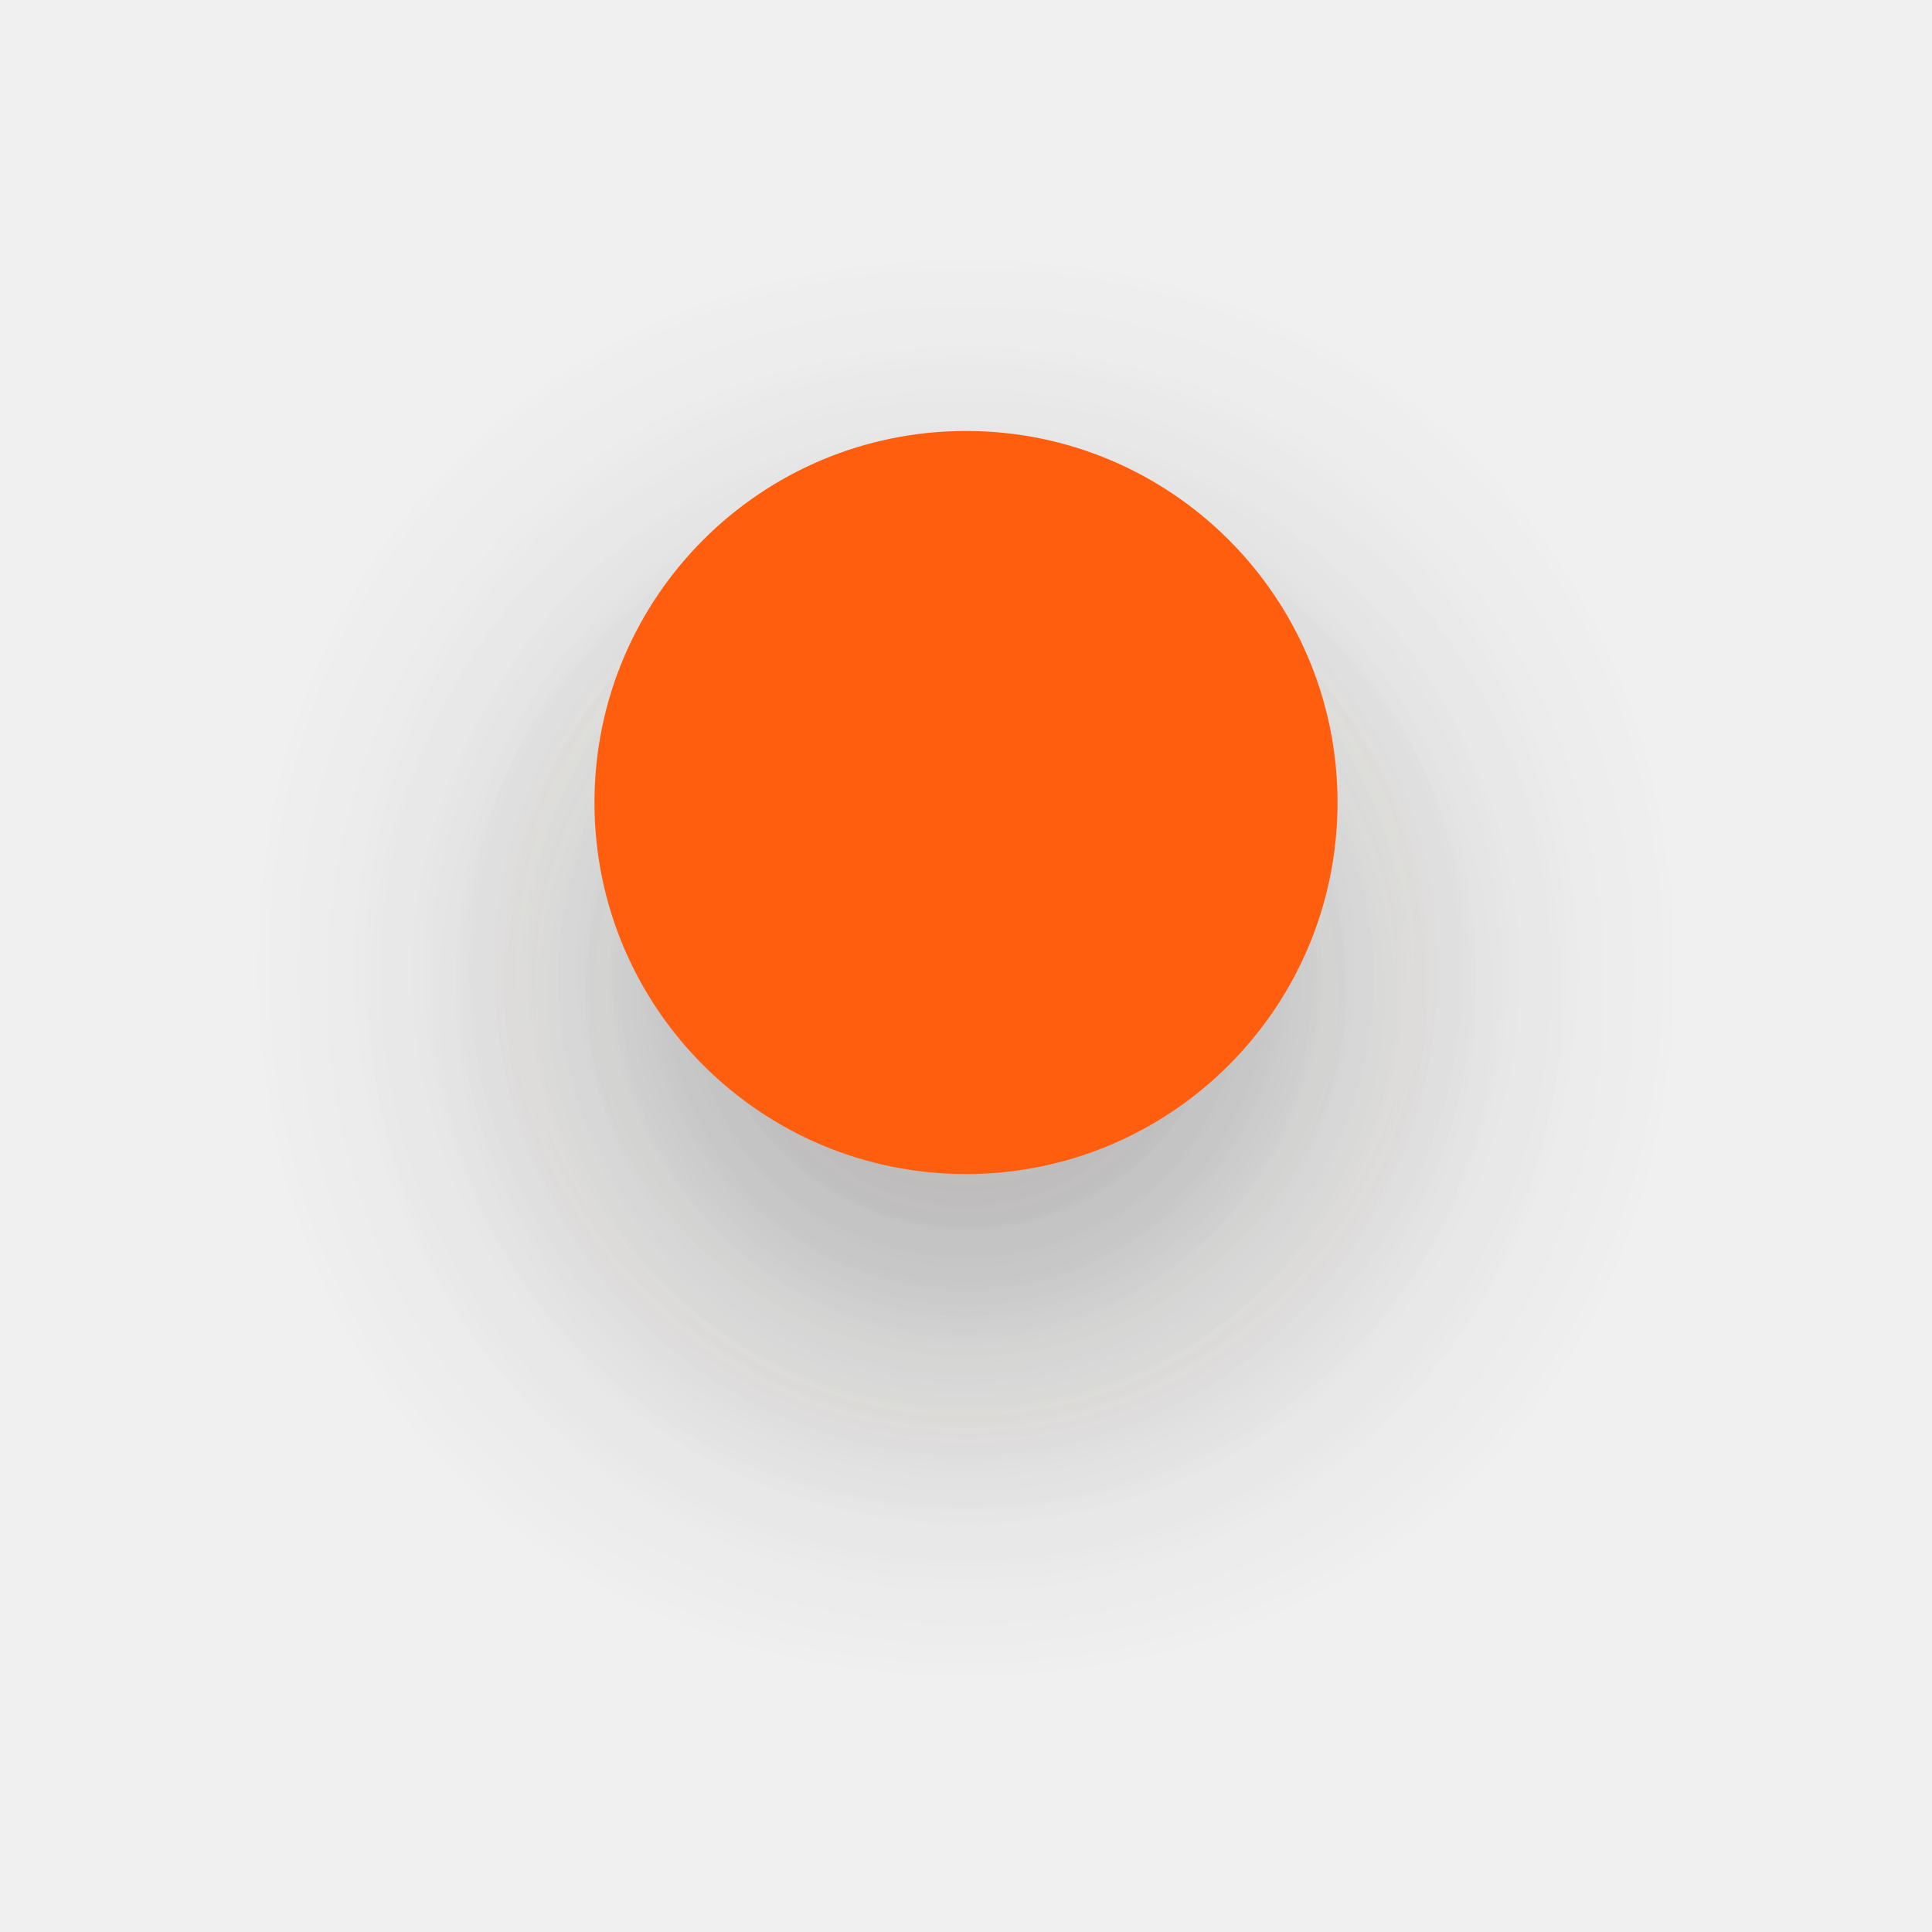
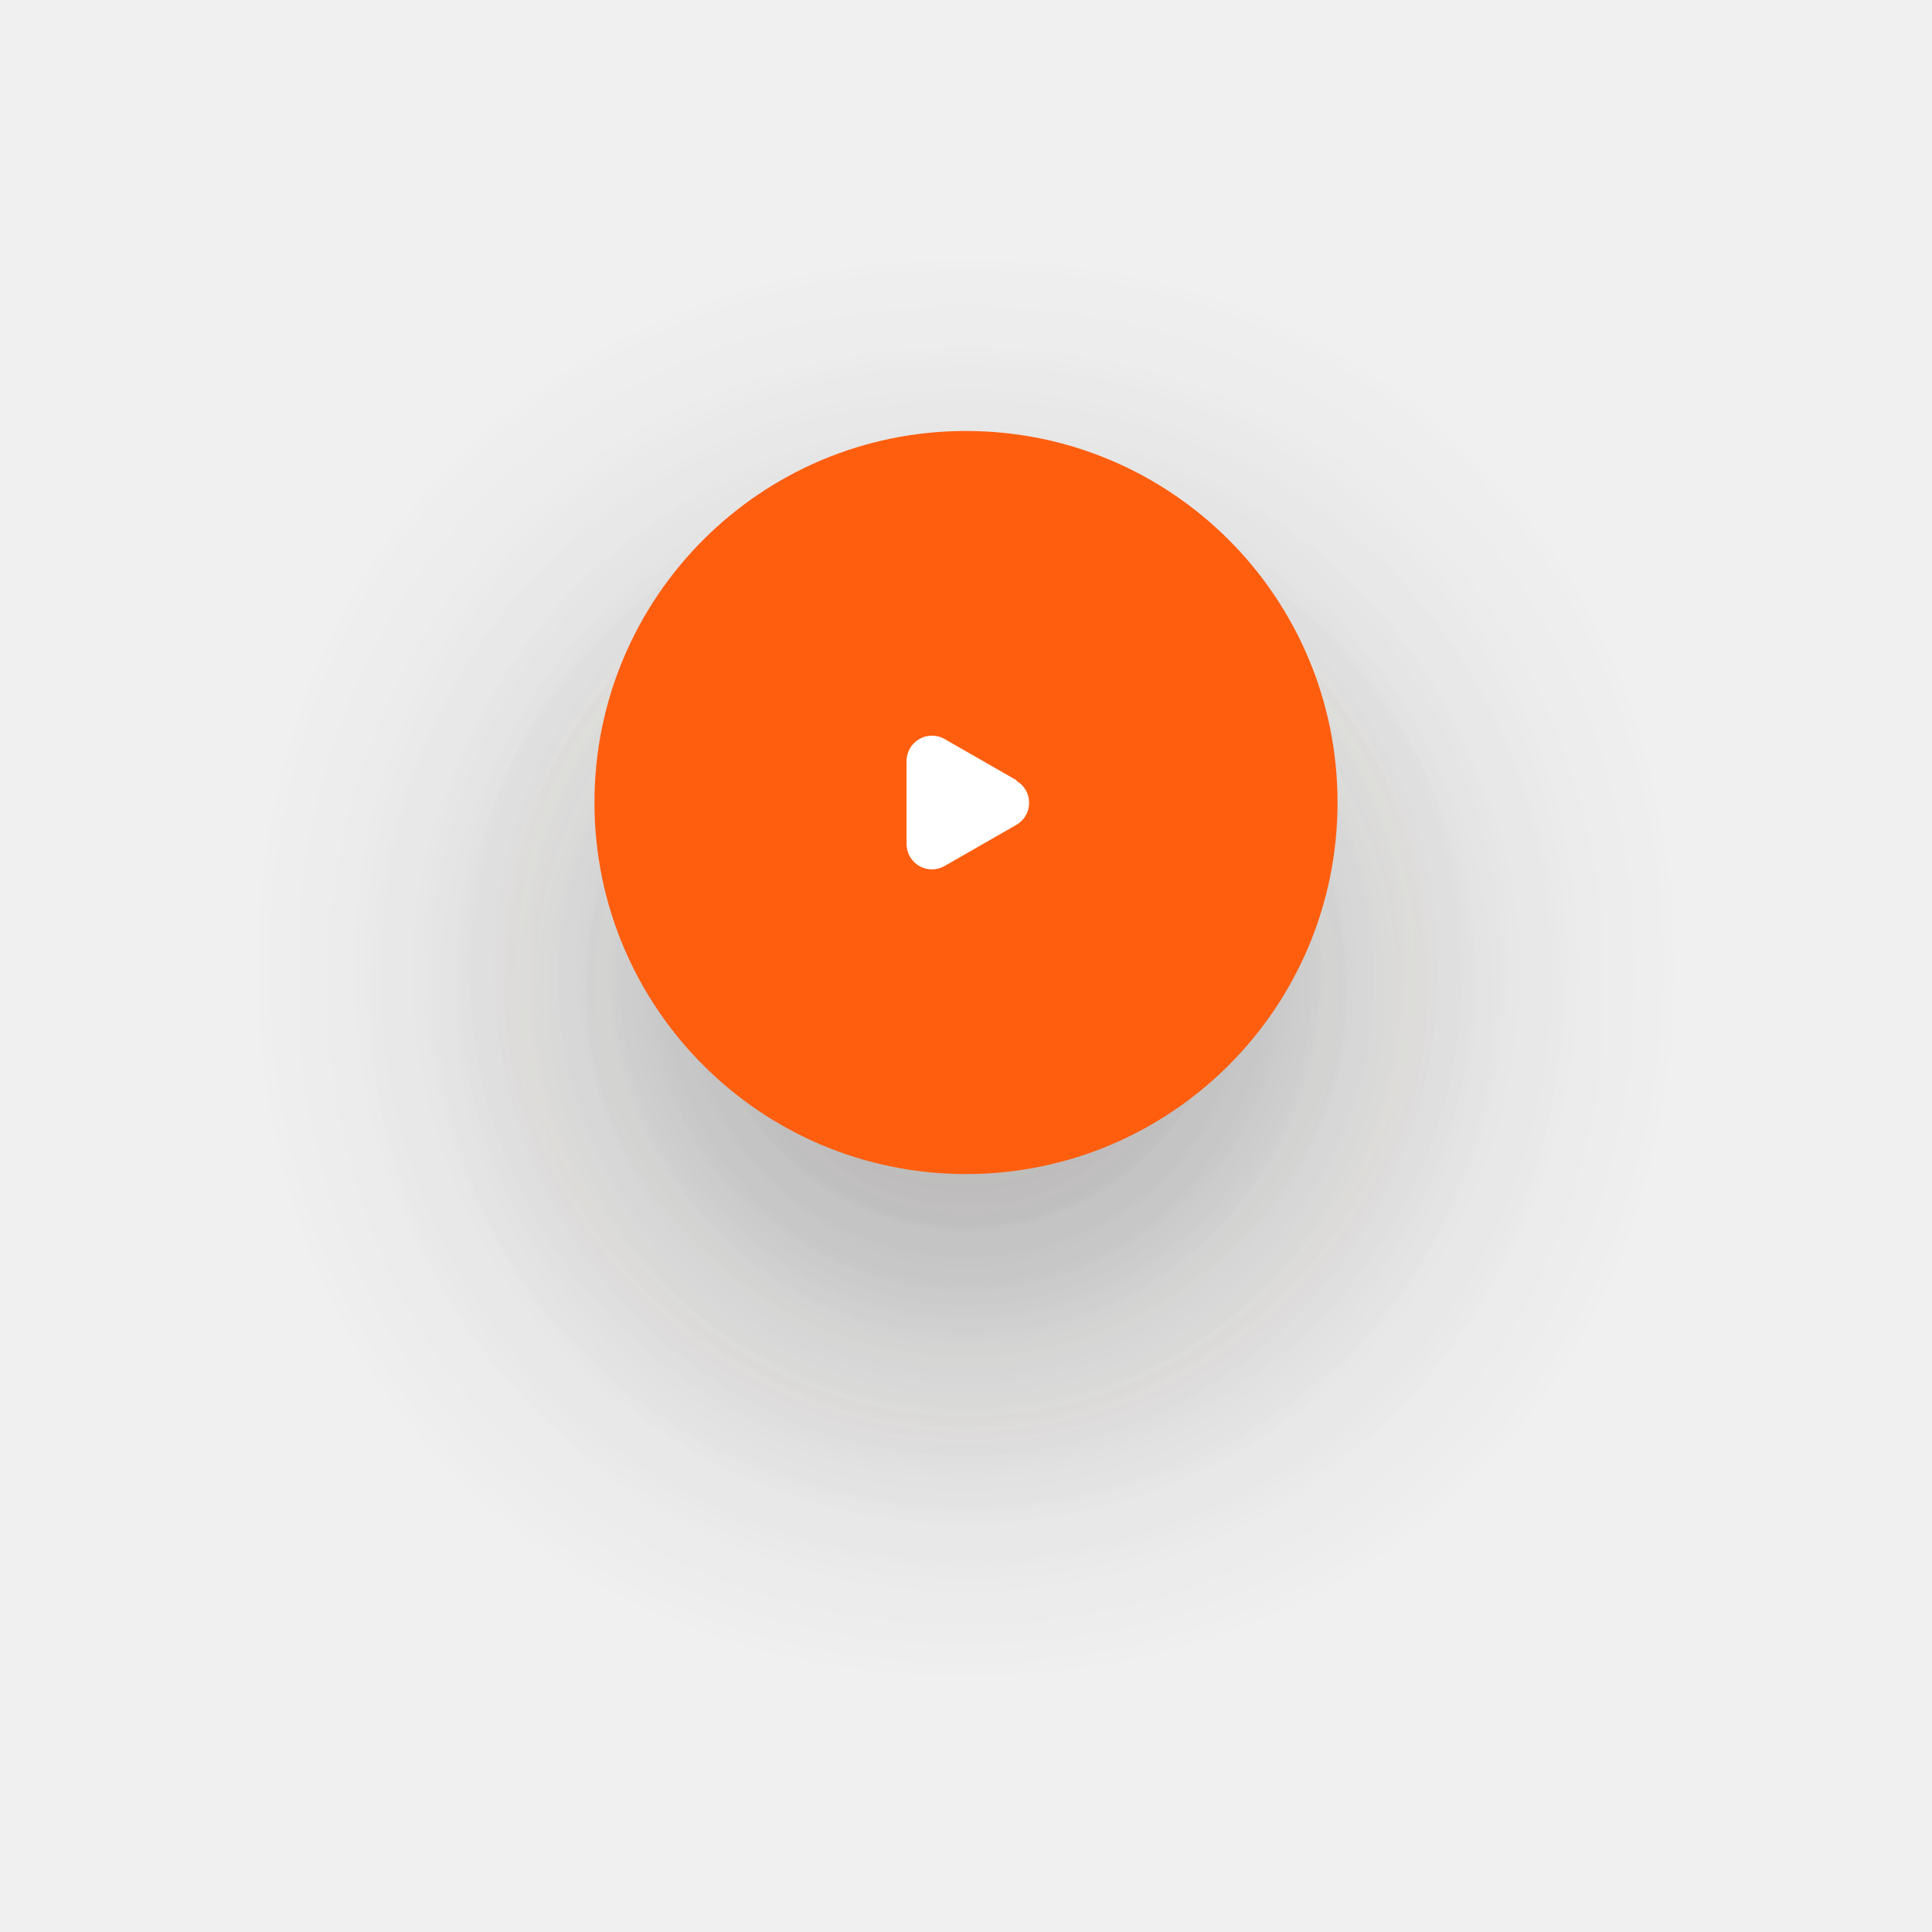
<svg xmlns="http://www.w3.org/2000/svg" width="260" height="260" viewBox="0 0 260 260" fill="none">
  <g filter="url(#filter0_ddddddd)">
    <circle cx="130" cy="108" r="50" fill="#FF5E0F" />
  </g>
+   <path d="M136.79 104.998L127.13 99.458C126.607 99.156 126.014 98.998 125.411 99C124.807 99.002 124.215 99.163 123.694 99.468C123.172 99.772 122.741 100.21 122.444 100.735C122.147 101.26 121.993 101.855 122 102.458V113.578C122 114.485 122.361 115.355 123.002 115.997C123.643 116.638 124.513 116.998 125.42 116.998C126.021 116.997 126.61 116.839 127.13 116.538L136.79 110.998C137.309 110.698 137.74 110.266 138.04 109.747C138.339 109.227 138.497 108.638 138.497 108.038C138.497 107.439 138.339 106.849 138.04 106.33C137.74 105.81 137.309 105.379 136.79 105.078V104.998Z" fill="white" />
  <defs>
    <filter id="filter0_ddddddd" x="0" y="0" width="260" height="260" filterUnits="userSpaceOnUse" color-interpolation-filters="sRGB">
      <feFlood flood-opacity="0" result="BackgroundImageFix" />
      <feColorMatrix in="SourceAlpha" type="matrix" values="0 0 0 0 0 0 0 0 0 0 0 0 0 0 0 0 0 0 127 0" />
      <feOffset dy="24.08" />
      <feGaussianBlur stdDeviation="14.083" />
      <feColorMatrix type="matrix" values="0 0 0 0 0.114 0 0 0 0 0.106 0 0 0 0 0.094 0 0 0 0.01 0" />
      <feBlend mode="normal" in2="BackgroundImageFix" result="effect1_dropShadow" />
      <feColorMatrix in="SourceAlpha" type="matrix" values="0 0 0 0 0 0 0 0 0 0 0 0 0 0 0 0 0 0 127 0" />
      <feOffset dy="26.38" />
      <feGaussianBlur stdDeviation="18.429" />
      <feColorMatrix type="matrix" values="0 0 0 0 0.114 0 0 0 0 0.106 0 0 0 0 0.094 0 0 0 0.021 0" />
      <feBlend mode="normal" in2="effect1_dropShadow" result="effect2_dropShadow" />
      <feColorMatrix in="SourceAlpha" type="matrix" values="0 0 0 0 0 0 0 0 0 0 0 0 0 0 0 0 0 0 127 0" />
      <feOffset dy="25.961" />
      <feGaussianBlur stdDeviation="20.685" />
      <feColorMatrix type="matrix" values="0 0 0 0 0.114 0 0 0 0 0.106 0 0 0 0 0.094 0 0 0 0.044 0" />
      <feBlend mode="normal" in2="effect2_dropShadow" result="effect3_dropShadow" />
      <feColorMatrix in="SourceAlpha" type="matrix" values="0 0 0 0 0 0 0 0 0 0 0 0 0 0 0 0 0 0 127 0" />
      <feOffset dy="24.661" />
      <feGaussianBlur stdDeviation="22.308" />
      <feColorMatrix type="matrix" values="0 0 0 0 0.114 0 0 0 0 0.106 0 0 0 0 0.094 0 0 0 0.064 0" />
      <feBlend mode="normal" in2="effect3_dropShadow" result="effect4_dropShadow" />
      <feColorMatrix in="SourceAlpha" type="matrix" values="0 0 0 0 0 0 0 0 0 0 0 0 0 0 0 0 0 0 127 0" />
      <feOffset dy="23.261" />
      <feGaussianBlur stdDeviation="24.219" />
      <feColorMatrix type="matrix" values="0 0 0 0 0.114 0 0 0 0 0.106 0 0 0 0 0.094 0 0 0 0.076 0" />
      <feBlend mode="normal" in2="effect4_dropShadow" result="effect5_dropShadow" />
      <feColorMatrix in="SourceAlpha" type="matrix" values="0 0 0 0 0 0 0 0 0 0 0 0 0 0 0 0 0 0 127 0" />
      <feOffset dy="22.244" />
      <feGaussianBlur stdDeviation="27.75" />
      <feColorMatrix type="matrix" values="0 0 0 0 0.114 0 0 0 0 0.106 0 0 0 0 0.094 0 0 0 0.077 0" />
      <feBlend mode="normal" in2="effect5_dropShadow" result="effect6_dropShadow" />
      <feColorMatrix in="SourceAlpha" type="matrix" values="0 0 0 0 0 0 0 0 0 0 0 0 0 0 0 0 0 0 127 0" />
      <feOffset dy="22" />
      <feGaussianBlur stdDeviation="40" />
      <feColorMatrix type="matrix" values="0 0 0 0 0.114 0 0 0 0 0.106 0 0 0 0 0.094 0 0 0 0.07 0" />
      <feBlend mode="normal" in2="effect6_dropShadow" result="effect7_dropShadow" />
      <feBlend mode="normal" in="SourceGraphic" in2="effect7_dropShadow" result="shape" />
    </filter>
  </defs>
</svg>
